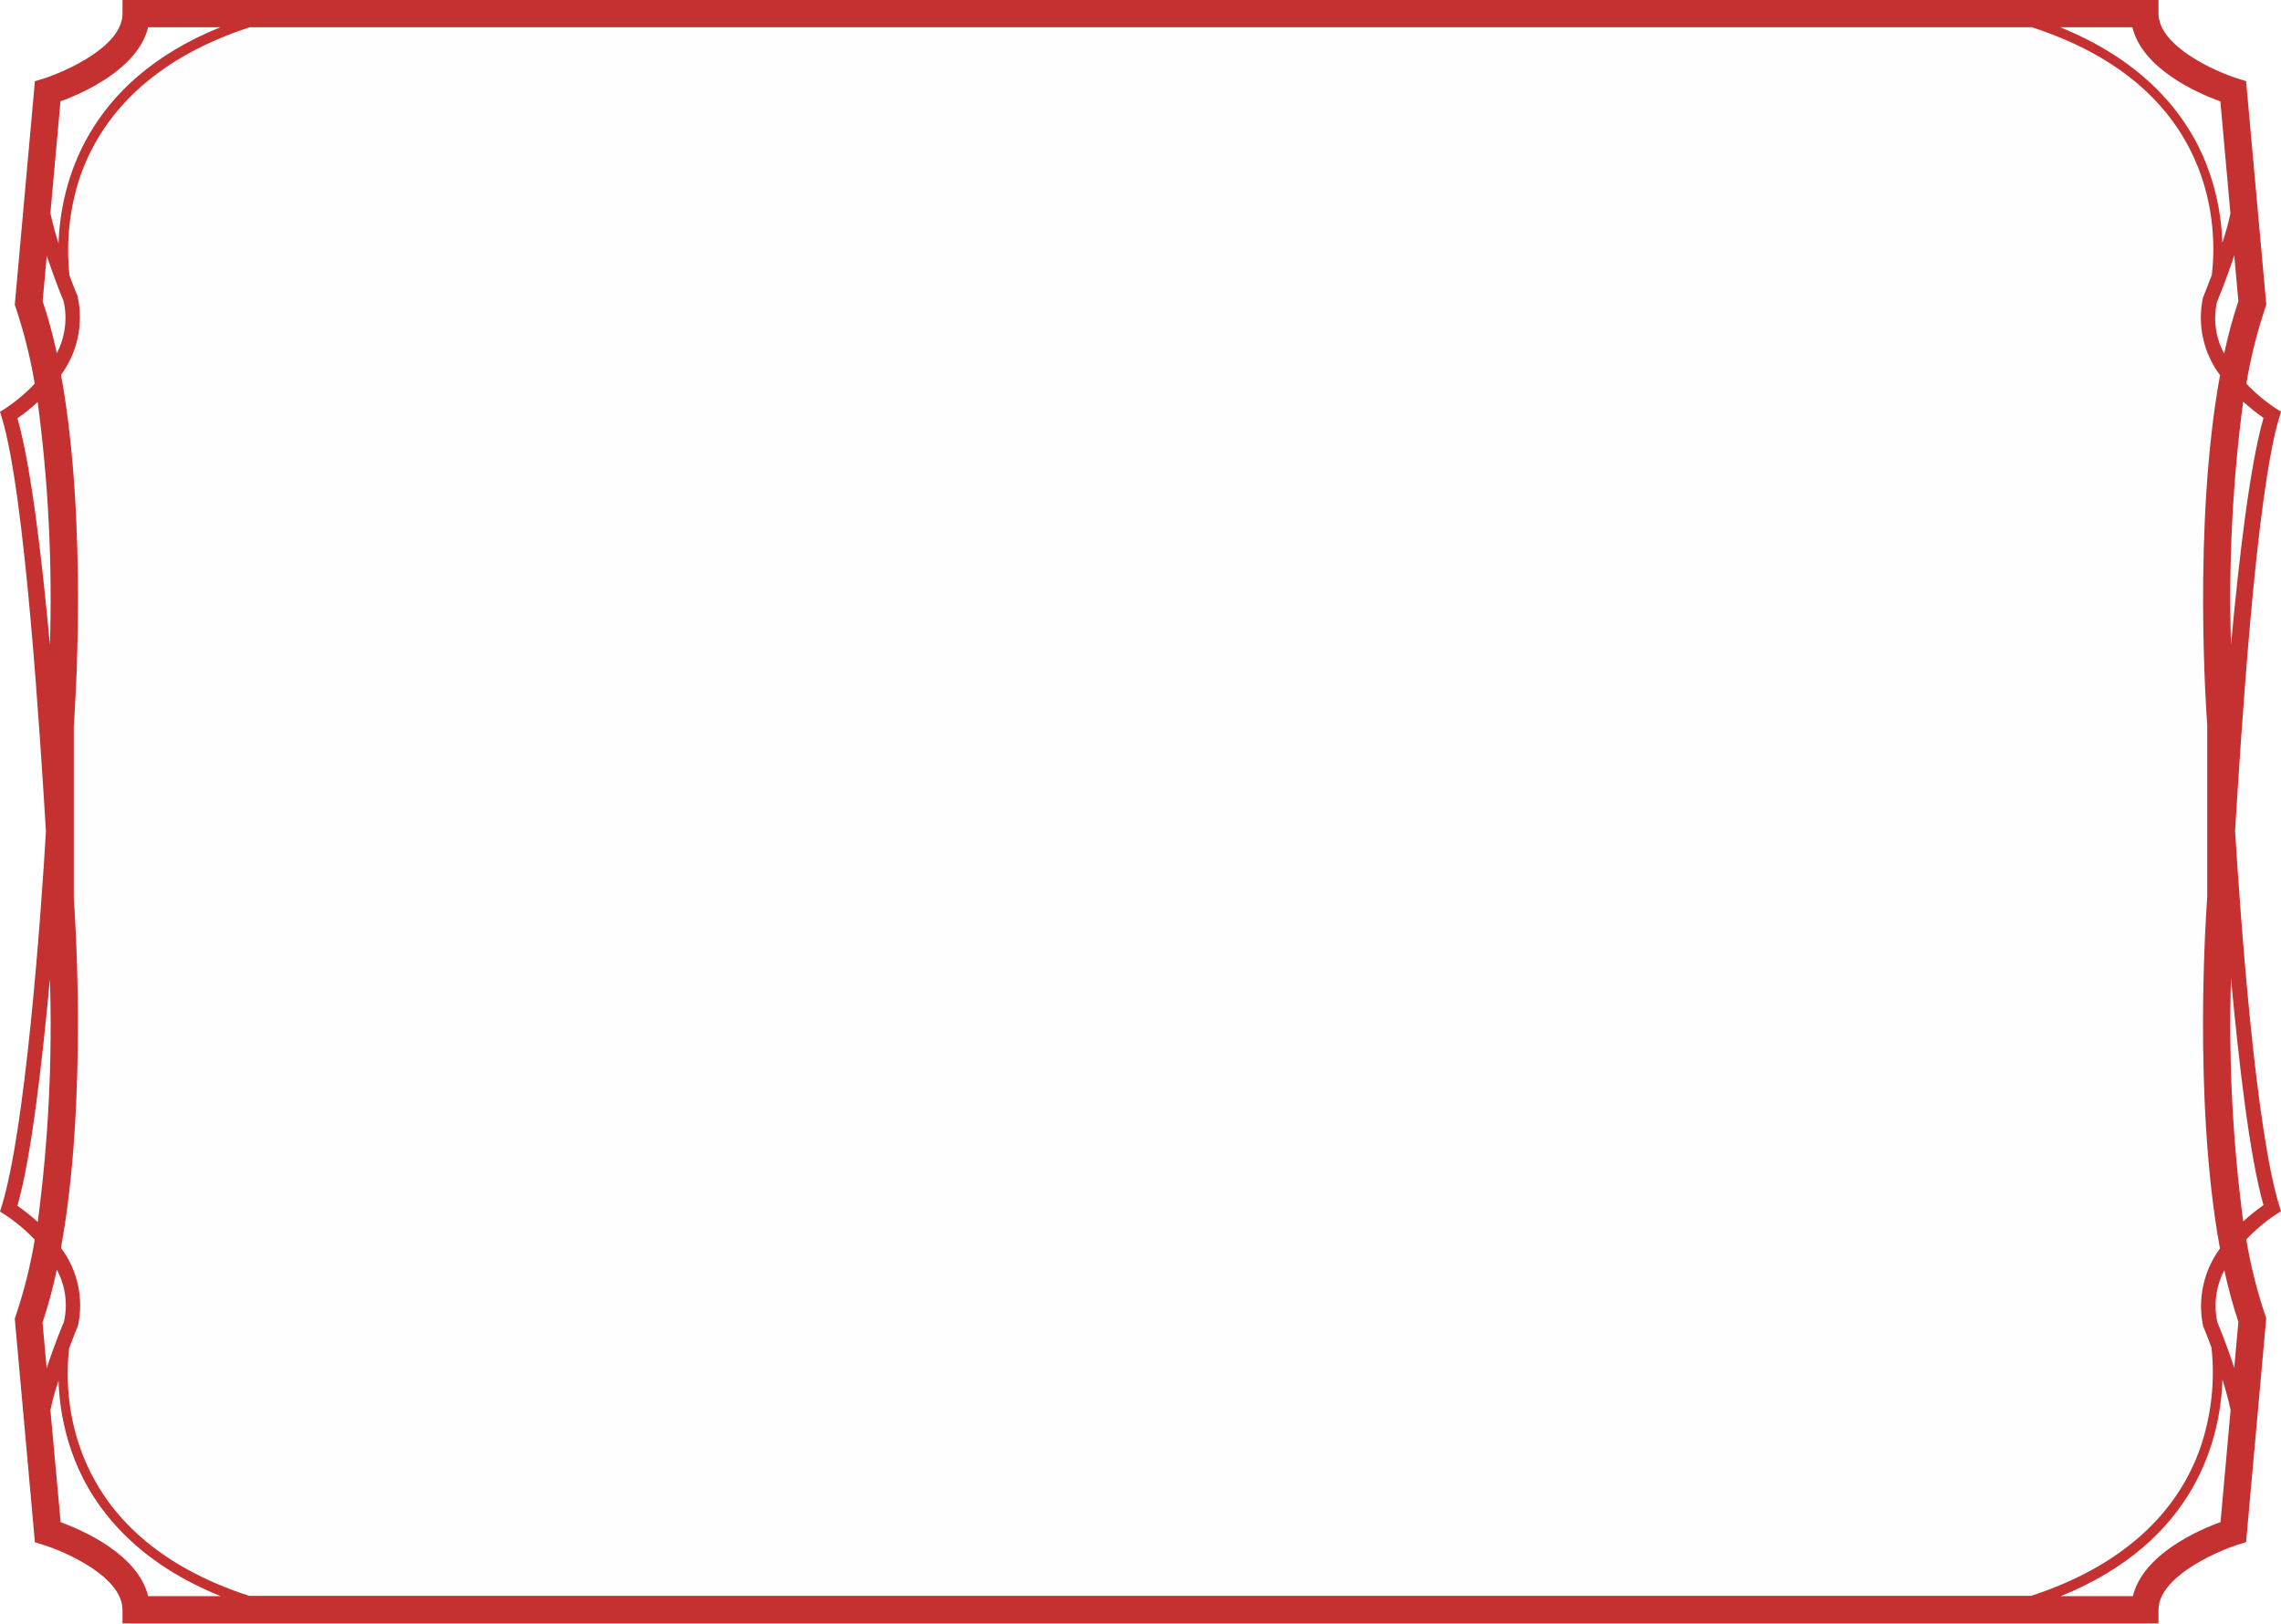
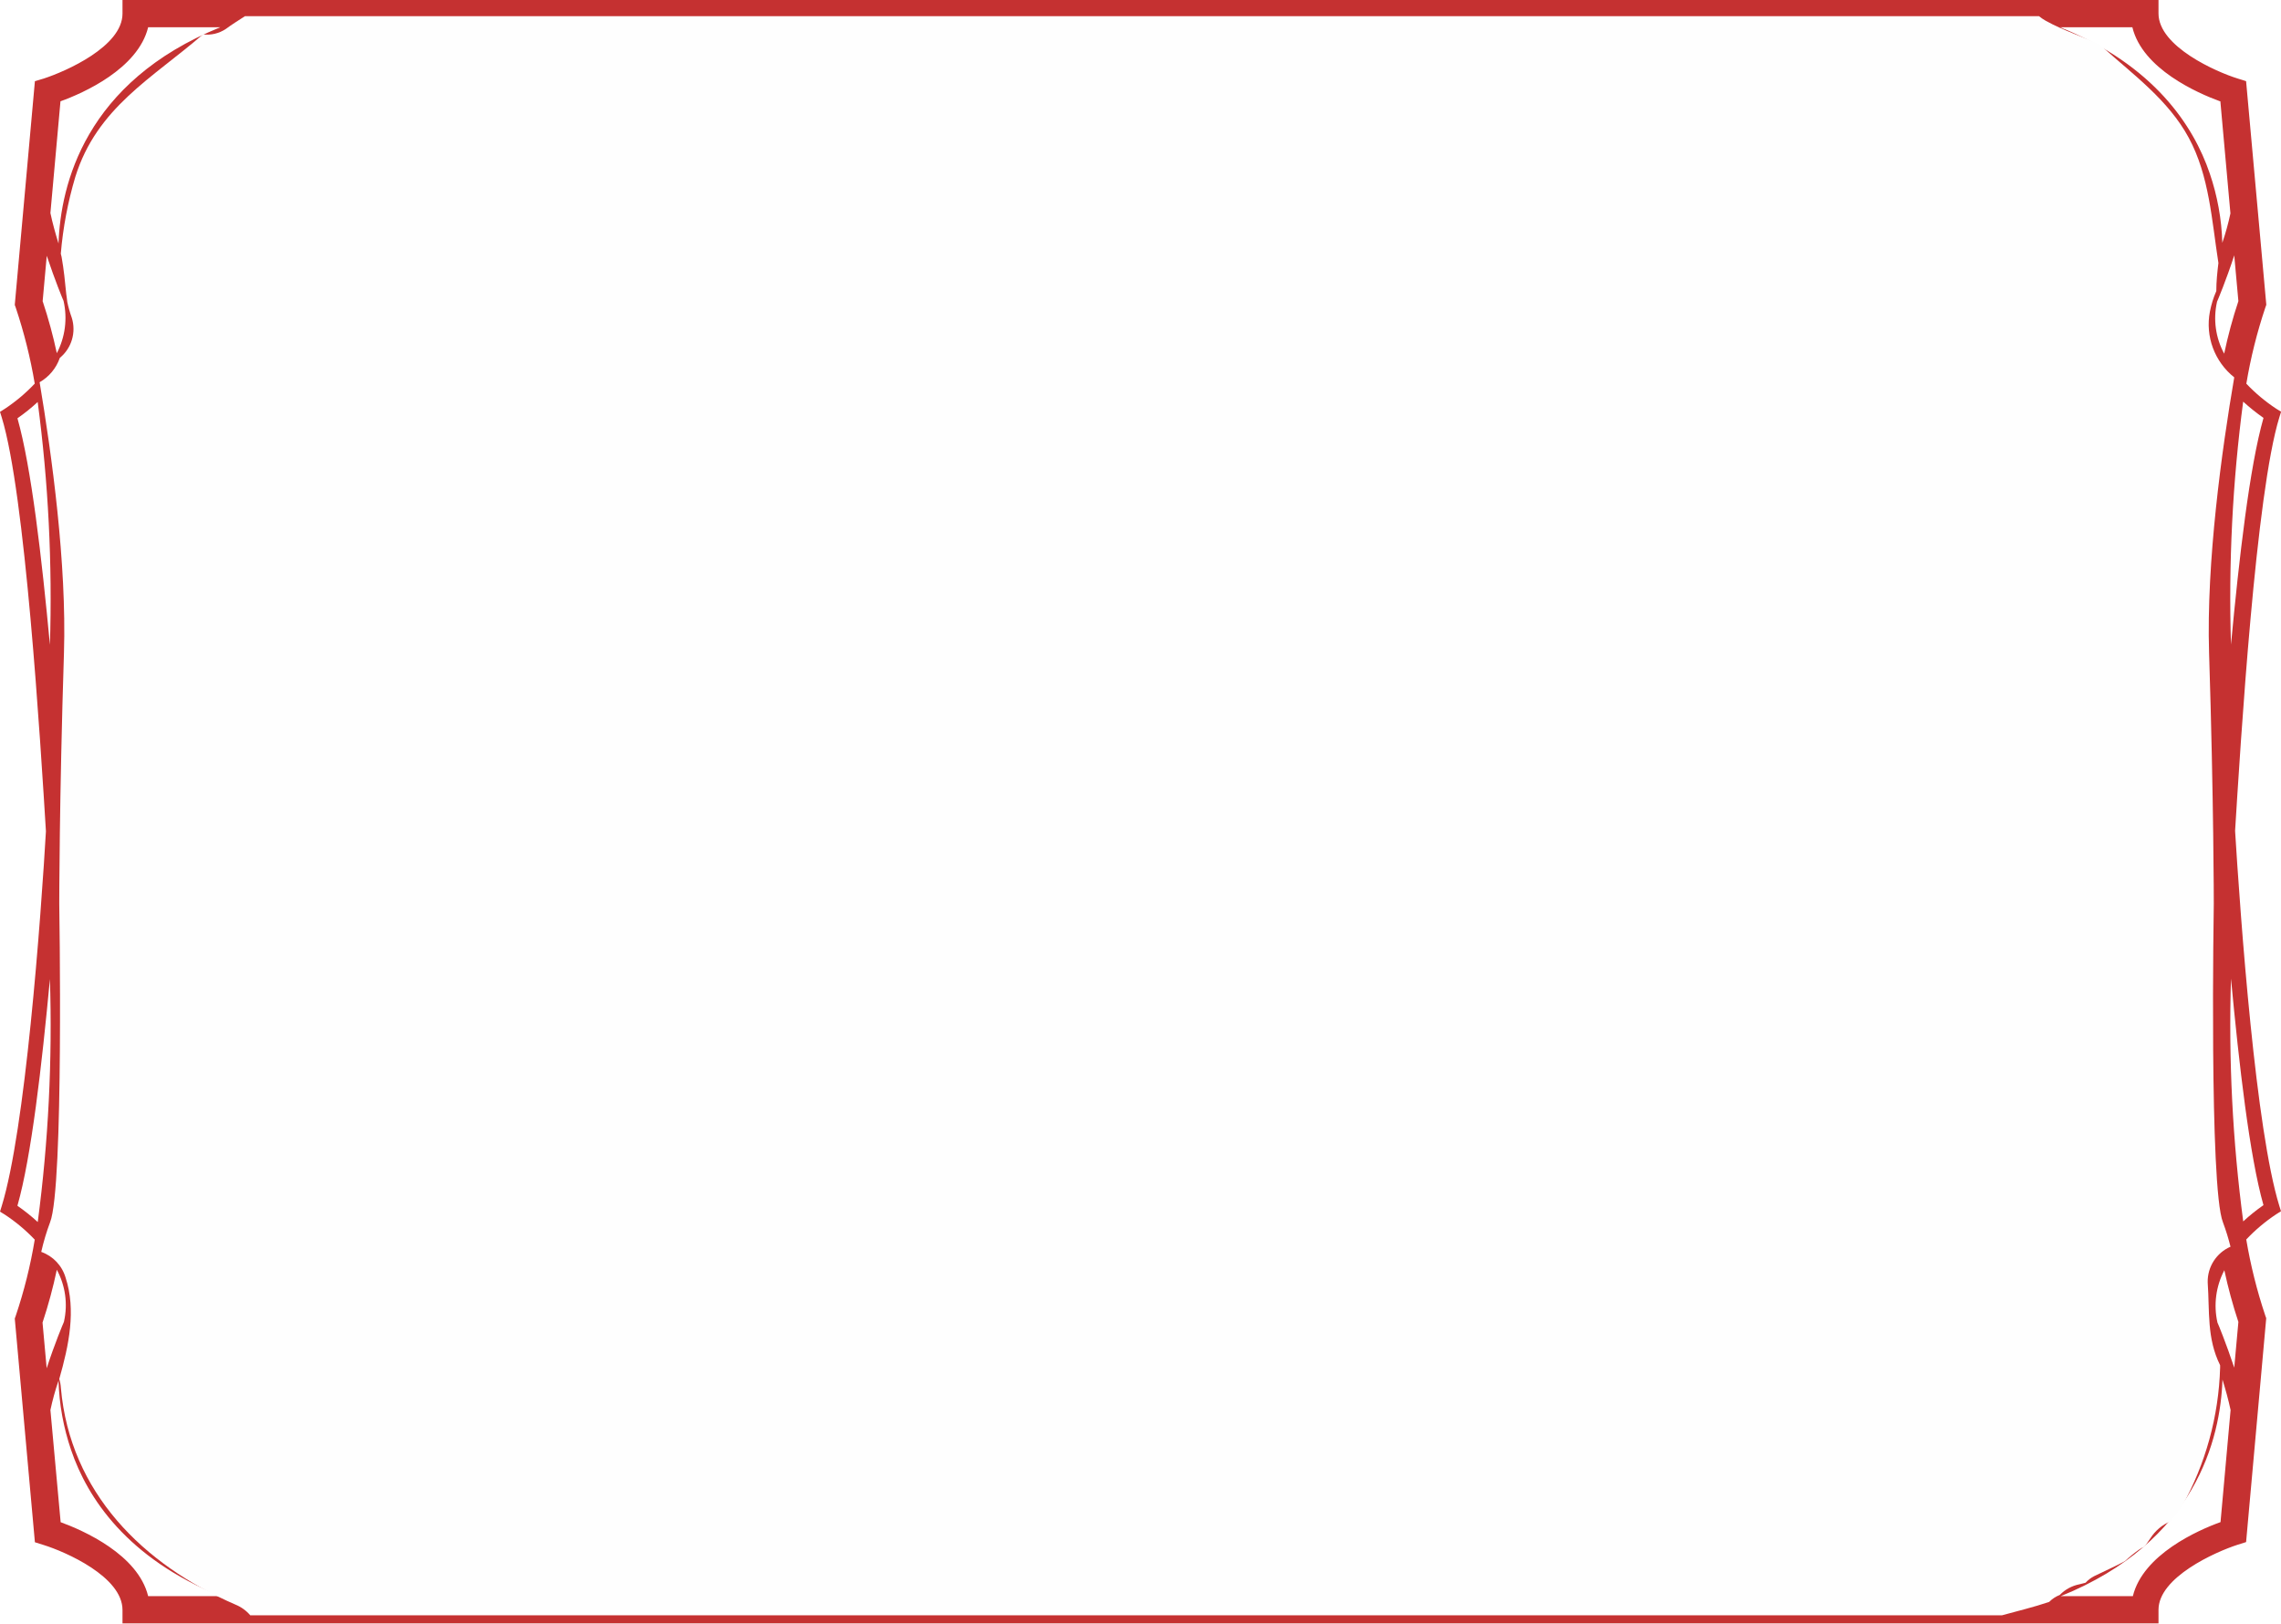
<svg xmlns="http://www.w3.org/2000/svg" viewBox="0 0 281 200">
-   <path fill="#fefefe" d="M274.78,153.59a27.53,27.53,0,0,0-.93-3c-1.71-4.27-1.13-39.26-1.13-39.26s0-12.67-.58-30.9c-.35-11.2,1.57-25,3.1-33.94a8.34,8.34,0,0,1-3-8.09,11.87,11.87,0,0,1,.79-2.54c0-1.16.12-2.31.26-3.46-.82-5.25-1.12-10.74-3.65-15.42S262.79,9.2,259,5.79c-.08-.08-.13-.15-.2-.23-2.22-1.06-4.61-1.79-6.78-3a6.15,6.15,0,0,1-.84-.57h-221c-.78.52-1.59,1-2.35,1.57A4.18,4.18,0,0,1,25,4.24c-6.23,5.4-13.07,9-15.73,17.58a46.94,46.94,0,0,0-1.78,9.43,3.2,3.2,0,0,1,.1.42c.27,1.51.42,3,.57,4.54,0,0,.13.91.13,1a14.6,14.6,0,0,0,.55,1.93,4.61,4.61,0,0,1-1.47,4.95,5.55,5.55,0,0,1-2.49,3c1.51,9,3.34,22.38,3,33.33-.58,18.23-.58,30.9-.58,30.9s.58,35-1.13,39.26a27.88,27.88,0,0,0-1.09,3.65,4.78,4.78,0,0,1,3,3.17c1.31,4,.41,8.33-.78,12.49A4.68,4.68,0,0,1,7.5,171C8.64,183.88,17.62,192.75,29,197.68A4.75,4.75,0,0,1,30.83,199h215.8c1.94-.54,3.91-1,5.81-1.65a3.83,3.83,0,0,1,1.31-.86,4.61,4.61,0,0,1,2.42-1.31l.75-.19a3.88,3.88,0,0,1,1.06-.81c1.25-.62,2.55-1.18,3.79-1.85a17.12,17.12,0,0,1,1.71-1.4,3.17,3.17,0,0,1,.65-.36c.08-.09.16-.17.23-.26s.57-.83.57-.83a5.39,5.39,0,0,1,2.46-2.06c.45-.55.88-1.12,1.29-1.69l.1-.12a37.3,37.3,0,0,0,4.72-17.11,3,3,0,0,1,0-.31c-1.65-3.32-1.28-6.59-1.53-10.19A4.68,4.68,0,0,1,274.78,153.59Z" />
-   <path fill="#c53131" d="M275.28,101.4v2c.77-12.53,2.64-42.67,5.52-52l.21-.68-.6-.37a20.9,20.9,0,0,1-3.68-3.08,60.93,60.93,0,0,1,2.34-9.38l.12-.34L276.7,10l-1.08-.34c-2.52-.78-9.71-3.91-9.71-8V0H15.09V1.68c0,4.05-7,7.12-9.71,8L4.3,10,1.82,37.56l.12.34a61.53,61.53,0,0,1,2.34,9.36A21.05,21.05,0,0,1,.6,50.36l-.6.38.21.67c2.88,9.33,4.74,39.41,5.51,52v-2C5,113.87,3.09,139.25.21,148.59l-.21.68.6.37a20.9,20.9,0,0,1,3.68,3.08,59.8,59.8,0,0,1-2.34,9.38l-.12.34L4.3,190l1.08.34c2.7.84,9.71,3.91,9.71,8V200H265.91v-1.68c0-4,7-7.12,9.71-8l1.08-.34,2.48-27.58-.12-.34a61.53,61.53,0,0,1-2.34-9.36,21.05,21.05,0,0,1,3.68-3.1l.6-.38-.21-.67c-2.88-9.33-4.74-34.65-5.51-47.19m-3.84,62.1s.45,1.05,1,2.57a28.69,28.69,0,0,1-1.33,12.18c-2.95,8.6-10.16,14.89-20.88,18.39H30.68c-23-7.48-22.8-25.21-22.16-30.51.59-1.59,1.06-2.7,1.09-2.78a11.79,11.79,0,0,0-2.1-9.57c3.38-18.48,1.66-42,1.58-43.08V89.42c.09-1.17,1.81-24.74-1.57-43.23A12,12,0,0,0,9.56,36.5s-.45-1.06-1-2.57A28.69,28.69,0,0,1,9.87,21.75c3-8.6,10.16-14.9,20.89-18.39H250.32c23.05,7.48,22.8,25.21,22.16,30.51-.59,1.59-1.06,2.7-1.09,2.78a11.79,11.79,0,0,0,2.1,9.57c-3.38,18.48-1.66,42-1.58,43.08v21.28c-.09,1.17-1.81,24.74,1.57,43.23a12,12,0,0,0-2.05,9.69m7.41-112c-1.71,6-3,17.24-4,27.91a184.33,184.33,0,0,1,1.5-29.93,24.77,24.77,0,0,0,2.5,2m-5.72-14.31c.09-.2,1.13-2.66,2.12-5.71l.51,5.64A58.68,58.68,0,0,0,274,43.57a9.17,9.17,0,0,1-.89-6.35m.42-24.74,1.24,13.81c-.25,1.19-.59,2.43-1,3.62a29,29,0,0,0-1.55-8.55c-2-5.88-6.88-13.33-18.42-18h8.89c1.25,5.13,8,8.1,10.8,9.12M18.25,3.36h8.88C10.49,10.1,7.46,22.74,7.21,30c-.38-1.23-.74-2.52-1-3.75L7.45,12.48c2.79-1,9.55-4,10.8-9.12m-13,33.79.51-5.64c1,3,2,5.43,2.07,5.56A9.4,9.4,0,0,1,7,43.51a59.87,59.87,0,0,0-1.73-6.36M4.64,49.5A184.34,184.34,0,0,1,6.15,79.44c-1-10.67-2.29-21.88-4-27.91a22.88,22.88,0,0,0,2.49-2m-2.49,99c1.71-6,3-17.24,4-27.91a184.33,184.33,0,0,1-1.5,29.93,23.42,23.42,0,0,0-2.5-2m5.72,14.31c-.09.2-1.13,2.66-2.12,5.71l-.51-5.63A59.49,59.49,0,0,0,7,156.43a9.17,9.17,0,0,1,.89,6.35m-.42,24.74L6.21,173.71c.25-1.18.59-2.42,1-3.62a29,29,0,0,0,1.55,8.55c2,5.89,6.88,13.33,18.42,18H18.25c-1.25-5.13-8-8.1-10.8-9.12m255.3,9.12h-8.88c16.64-6.73,19.67-19.38,19.92-26.68.38,1.23.74,2.52,1,3.75l-1.24,13.81c-2.79,1-9.55,4-10.8,9.12m13-33.78-.51,5.63c-1-3-2-5.43-2.07-5.56a9.41,9.41,0,0,1,.85-6.44,60.72,60.72,0,0,0,1.73,6.37m.6-12.36a184.34,184.34,0,0,1-1.51-29.94c1,10.67,2.29,21.88,4,27.91a22.88,22.88,0,0,0-2.49,2" />
+   <path fill="#c53131" d="M275.28 101.4v2c.77-12.53 2.64-42.67 5.52-52l.21-.68-.6-.37a20.9 20.9 0 0 1-3.68-3.08 60.93 60.93 0 0 1 2.34-9.38l.12-.34L276.7 10l-1.08-.34c-2.52-.78-9.71-3.91-9.71-8V0H15.09v1.68c0 4.05-7 7.12-9.71 8L4.3 10 1.82 37.56l.12.34a61.53 61.53 0 0 1 2.34 9.36 21.05 21.05 0 0 1-3.68 3.1l-.6.38.21.67c2.88 9.33 4.74 39.41 5.51 52v-2C5 113.87 3.09 139.25.21 148.59l-.21.68.6.37a20.9 20.9 0 0 1 3.68 3.08 59.8 59.8 0 0 1-2.34 9.38l-.12.34L4.3 190l1.08.34c2.7.84 9.71 3.91 9.71 8V200h250.82v-1.68c0-4 7-7.12 9.71-8l1.08-.34 2.48-27.58-.12-.34a61.53 61.53 0 0 1-2.34-9.36 21.05 21.05 0 0 1 3.68-3.1l.6-.38-.21-.67c-2.88-9.33-4.74-34.65-5.51-47.19m-3.84 62.1s.45 1.05 1 2.57a28.69 28.69 0 0 1-1.33 12.18c-2.95 8.6-10.16 14.89-20.88 18.39H30.68c-23-7.48-22.8-25.21-22.16-30.51.59-1.59 1.06-2.7 1.09-2.78a11.79 11.79 0 0 0-2.1-9.57c3.38-18.48 1.66-42 1.58-43.08V89.42c.09-1.17 1.81-24.74-1.57-43.23a12 12 0 0 0 2.04-9.69s-.45-1.06-1-2.57a28.69 28.69 0 0 1 1.31-12.18c3-8.6 10.16-14.9 20.89-18.39h219.56c23.05 7.48 22.8 25.21 22.16 30.51-.59 1.59-1.06 2.7-1.09 2.78a11.79 11.79 0 0 0 2.1 9.57c-3.38 18.48-1.66 42-1.58 43.08v21.28c-.09 1.17-1.81 24.74 1.57 43.23a12 12 0 0 0-2.05 9.69m7.41-112c-1.71 6-3 17.24-4 27.91a184.33 184.33 0 0 1 1.5-29.93 24.77 24.77 0 0 0 2.5 2m-5.72-14.31c.09-.2 1.13-2.66 2.12-5.71l.51 5.64a58.68 58.68 0 0 0-1.75 6.47 9.17 9.17 0 0 1-.89-6.35m.42-24.74l1.24 13.81c-.25 1.19-.59 2.43-1 3.62a29 29 0 0 0-1.55-8.55c-2-5.88-6.88-13.33-18.42-18h8.89c1.25 5.13 8 8.1 10.8 9.12M18.25 3.36h8.88C10.49 10.1 7.46 22.74 7.21 30c-.38-1.23-.74-2.52-1-3.75l1.24-13.77c2.79-1 9.55-4 10.8-9.12m-13 33.79l.51-5.64c1 3 2 5.43 2.07 5.56A9.4 9.4 0 0 1 7 43.51a59.87 59.87 0 0 0-1.73-6.36M4.64 49.5a184.34 184.34 0 0 1 1.51 29.94c-1-10.67-2.29-21.88-4-27.91a22.88 22.88 0 0 0 2.49-2m-2.49 99c1.71-6 3-17.24 4-27.91a184.33 184.33 0 0 1-1.5 29.93 23.42 23.42 0 0 0-2.5-2m5.72 14.31c-.09.2-1.13 2.66-2.12 5.71l-.51-5.63A59.49 59.49 0 0 0 7 156.43a9.17 9.17 0 0 1 .89 6.35m-.42 24.74l-1.26-13.81c.25-1.18.59-2.42 1-3.62a29 29 0 0 0 1.55 8.55c2 5.89 6.88 13.33 18.42 18h-8.93c-1.25-5.13-8-8.1-10.8-9.12m255.3 9.12h-8.88c16.64-6.73 19.67-19.38 19.92-26.68.38 1.23.74 2.52 1 3.75l-1.24 13.81c-2.79 1-9.55 4-10.8 9.12m13-33.78l-.51 5.63c-1-3-2-5.43-2.07-5.56a9.41 9.41 0 0 1 .85-6.44 60.72 60.72 0 0 0 1.73 6.37m.6-12.36a184.34 184.34 0 0 1-1.51-29.94c1 10.67 2.29 21.88 4 27.91a22.88 22.88 0 0 0-2.49 2" />
+   <path fill="#fefefe" d="M274.78 153.59a27.53 27.53 0 0 0-.93-3c-1.71-4.27-1.13-39.26-1.13-39.26s0-12.67-.58-30.9c-.35-11.2 1.57-25 3.1-33.94a8.34 8.34 0 0 1-3-8.09 11.87 11.87 0 0 1 .79-2.54c0-1.16.12-2.31.26-3.46-.82-5.25-1.12-10.74-3.65-15.42S262.79 9.2 259 5.79c-.08-.08-.13-.15-.2-.23-2.22-1.06-4.61-1.79-6.78-3a6.15 6.15 0 0 1-.84-.57h-221c-.78.52-1.59 1-2.35 1.57a4.18 4.18 0 0 1-2.83.68c-6.23 5.4-13.07 9-15.73 17.58a46.94 46.94 0 0 0-1.78 9.43 3.2 3.2 0 0 1 .1.42c.27 1.51.42 3 .57 4.54 0 0 .13.91.13 1a14.6 14.6 0 0 0 .55 1.93 4.61 4.61 0 0 1-1.47 4.95 5.55 5.55 0 0 1-2.49 3c1.51 9 3.34 22.38 3 33.33-.58 18.23-.58 30.9-.58 30.9s.58 35-1.13 39.26a27.88 27.88 0 0 0-1.09 3.65 4.78 4.78 0 0 1 3 3.17c1.31 4 .41 8.33-.78 12.49a4.68 4.68 0 0 1 .2 1.11c1.14 12.88 10.12 21.75 21.5 26.68a4.75 4.75 0 0 1 1.83 1.32h215.8c1.94-.54 3.91-1 5.81-1.65a3.83 3.83 0 0 1 1.31-.86 4.61 4.61 0 0 1 2.42-1.31l.75-.19a3.88 3.88 0 0 1 1.06-.81c1.25-.62 2.55-1.18 3.79-1.85a17.12 17.12 0 0 1 1.71-1.4 3.17 3.17 0 0 1 .65-.36c.08-.09.16-.17.23-.26s.57-.83.57-.83a5.39 5.39 0 0 1 2.46-2.06c.45-.55.88-1.12 1.29-1.69l.1-.12a37.3 37.3 0 0 0 4.72-17.11 3 3 0 0 1 0-.31c-1.65-3.32-1.28-6.59-1.53-10.19a4.68 4.68 0 0 1 2.81-4.41z" />
</svg>
